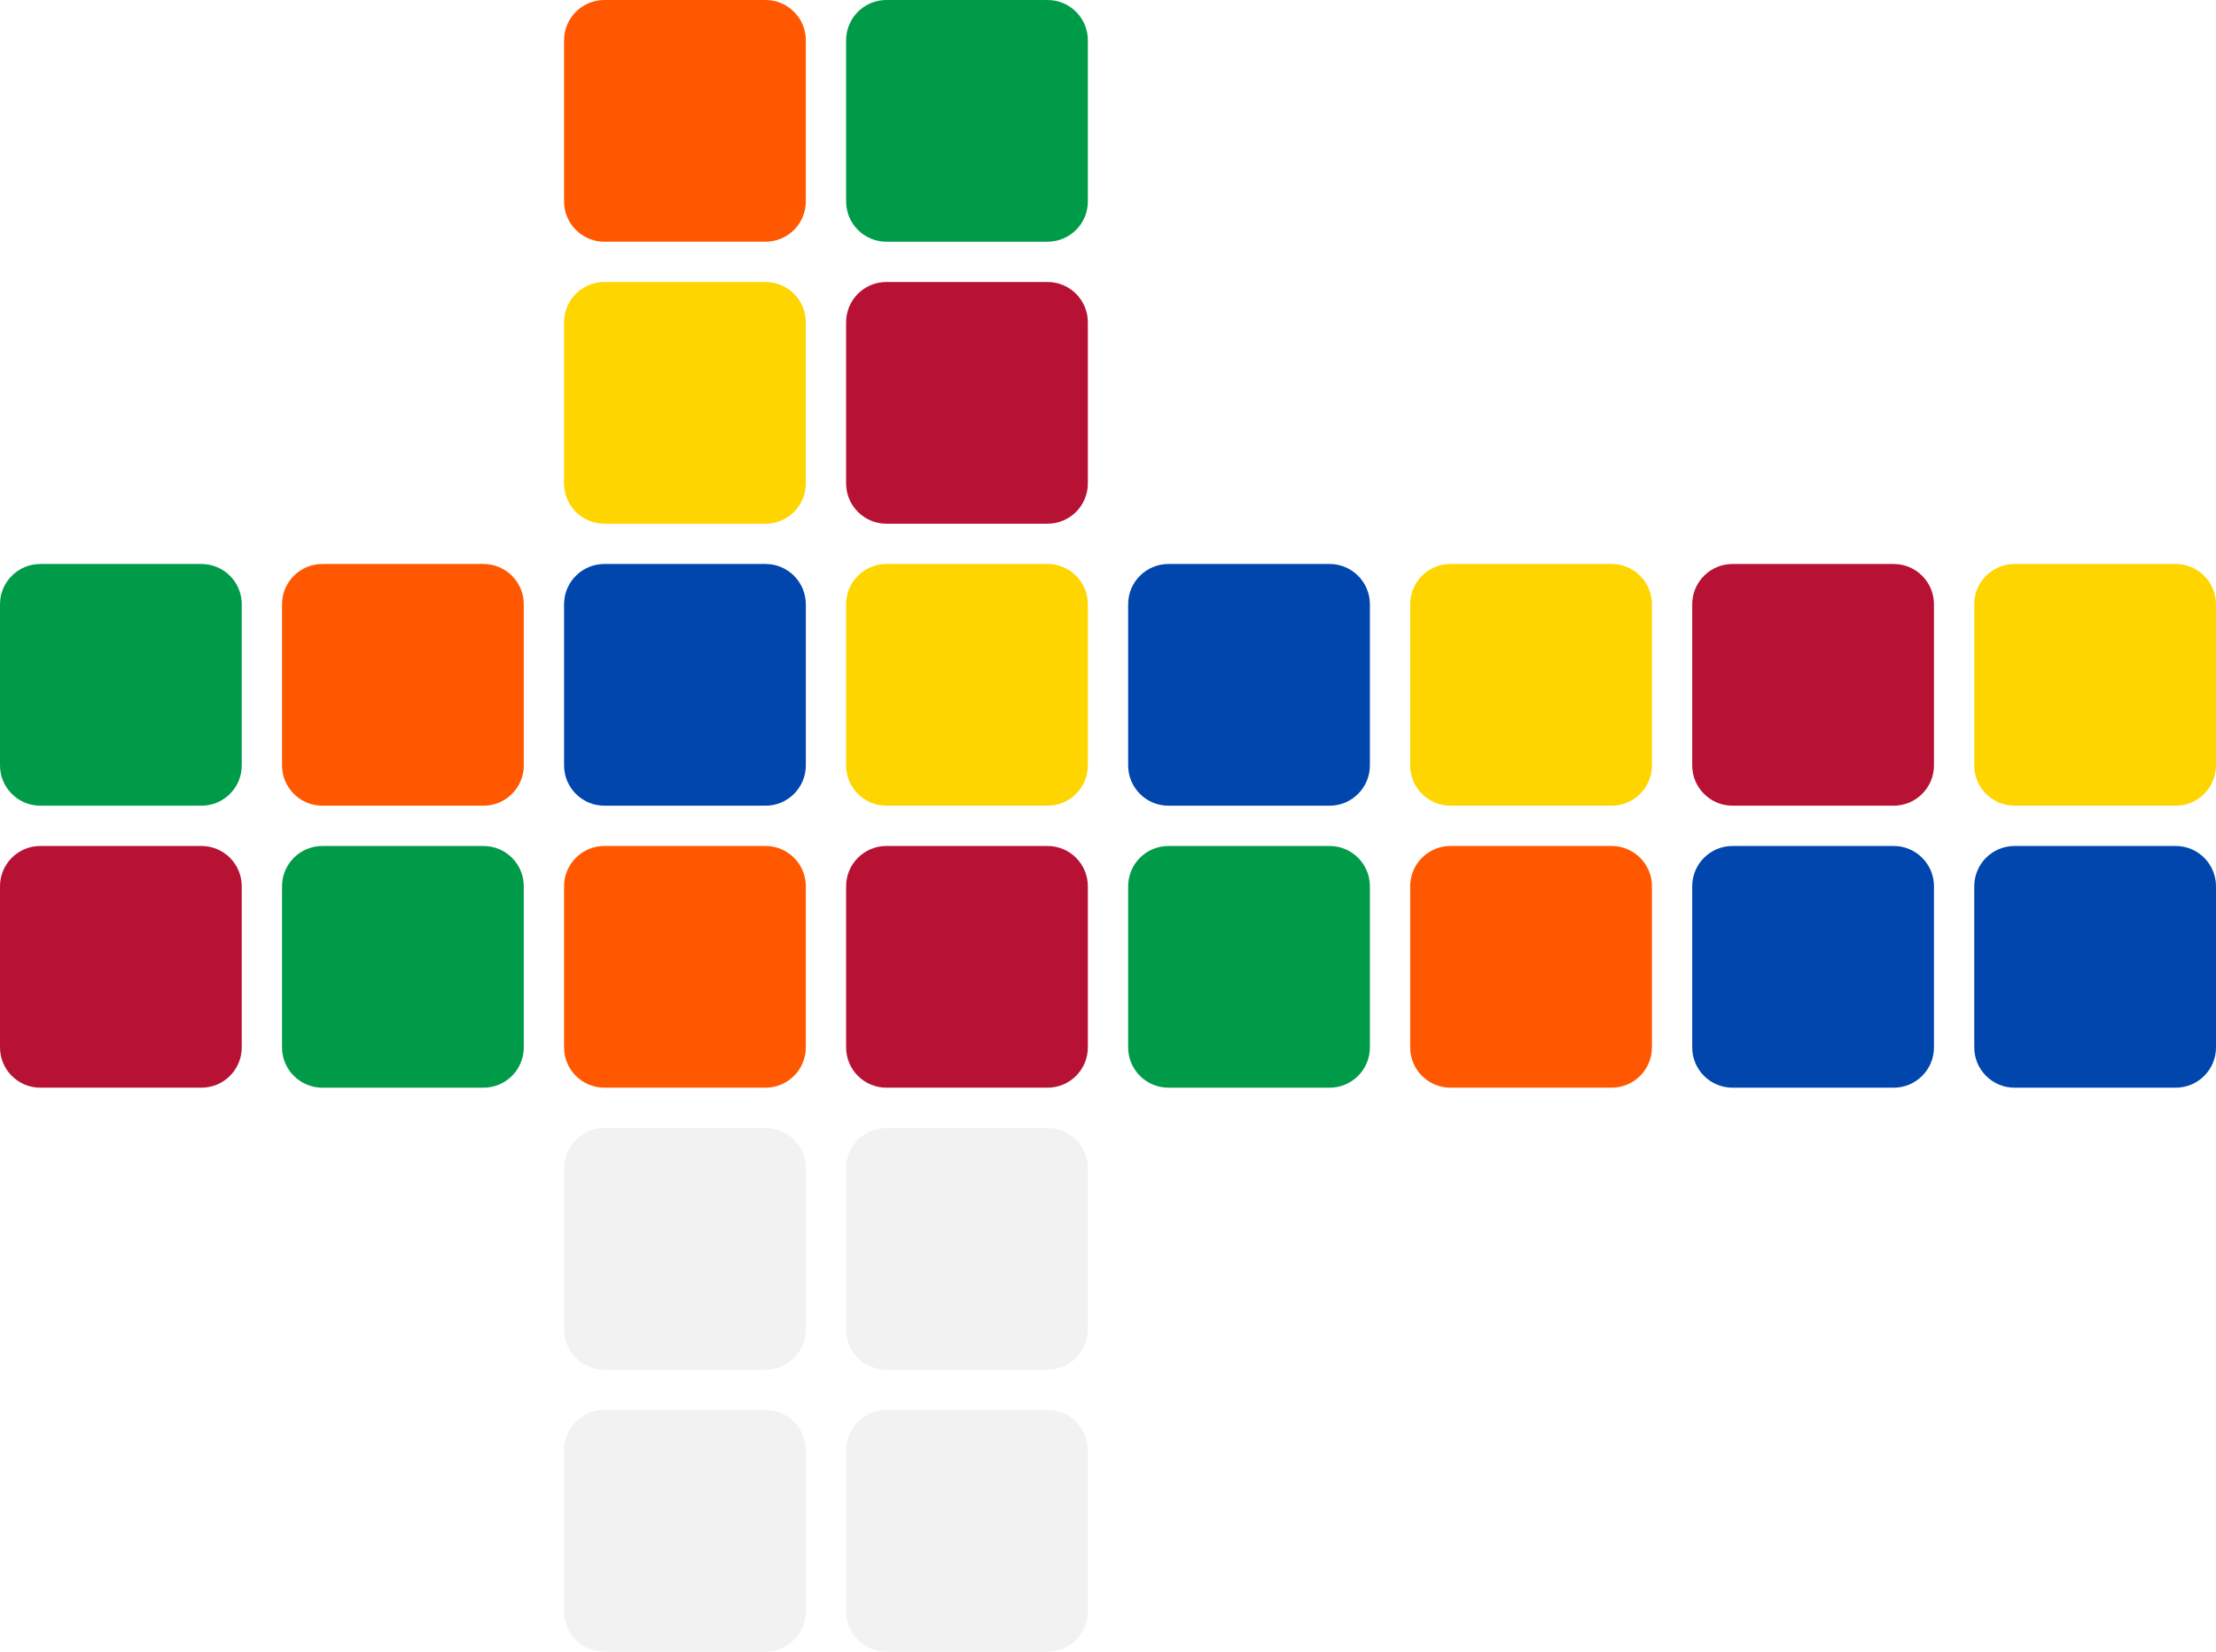
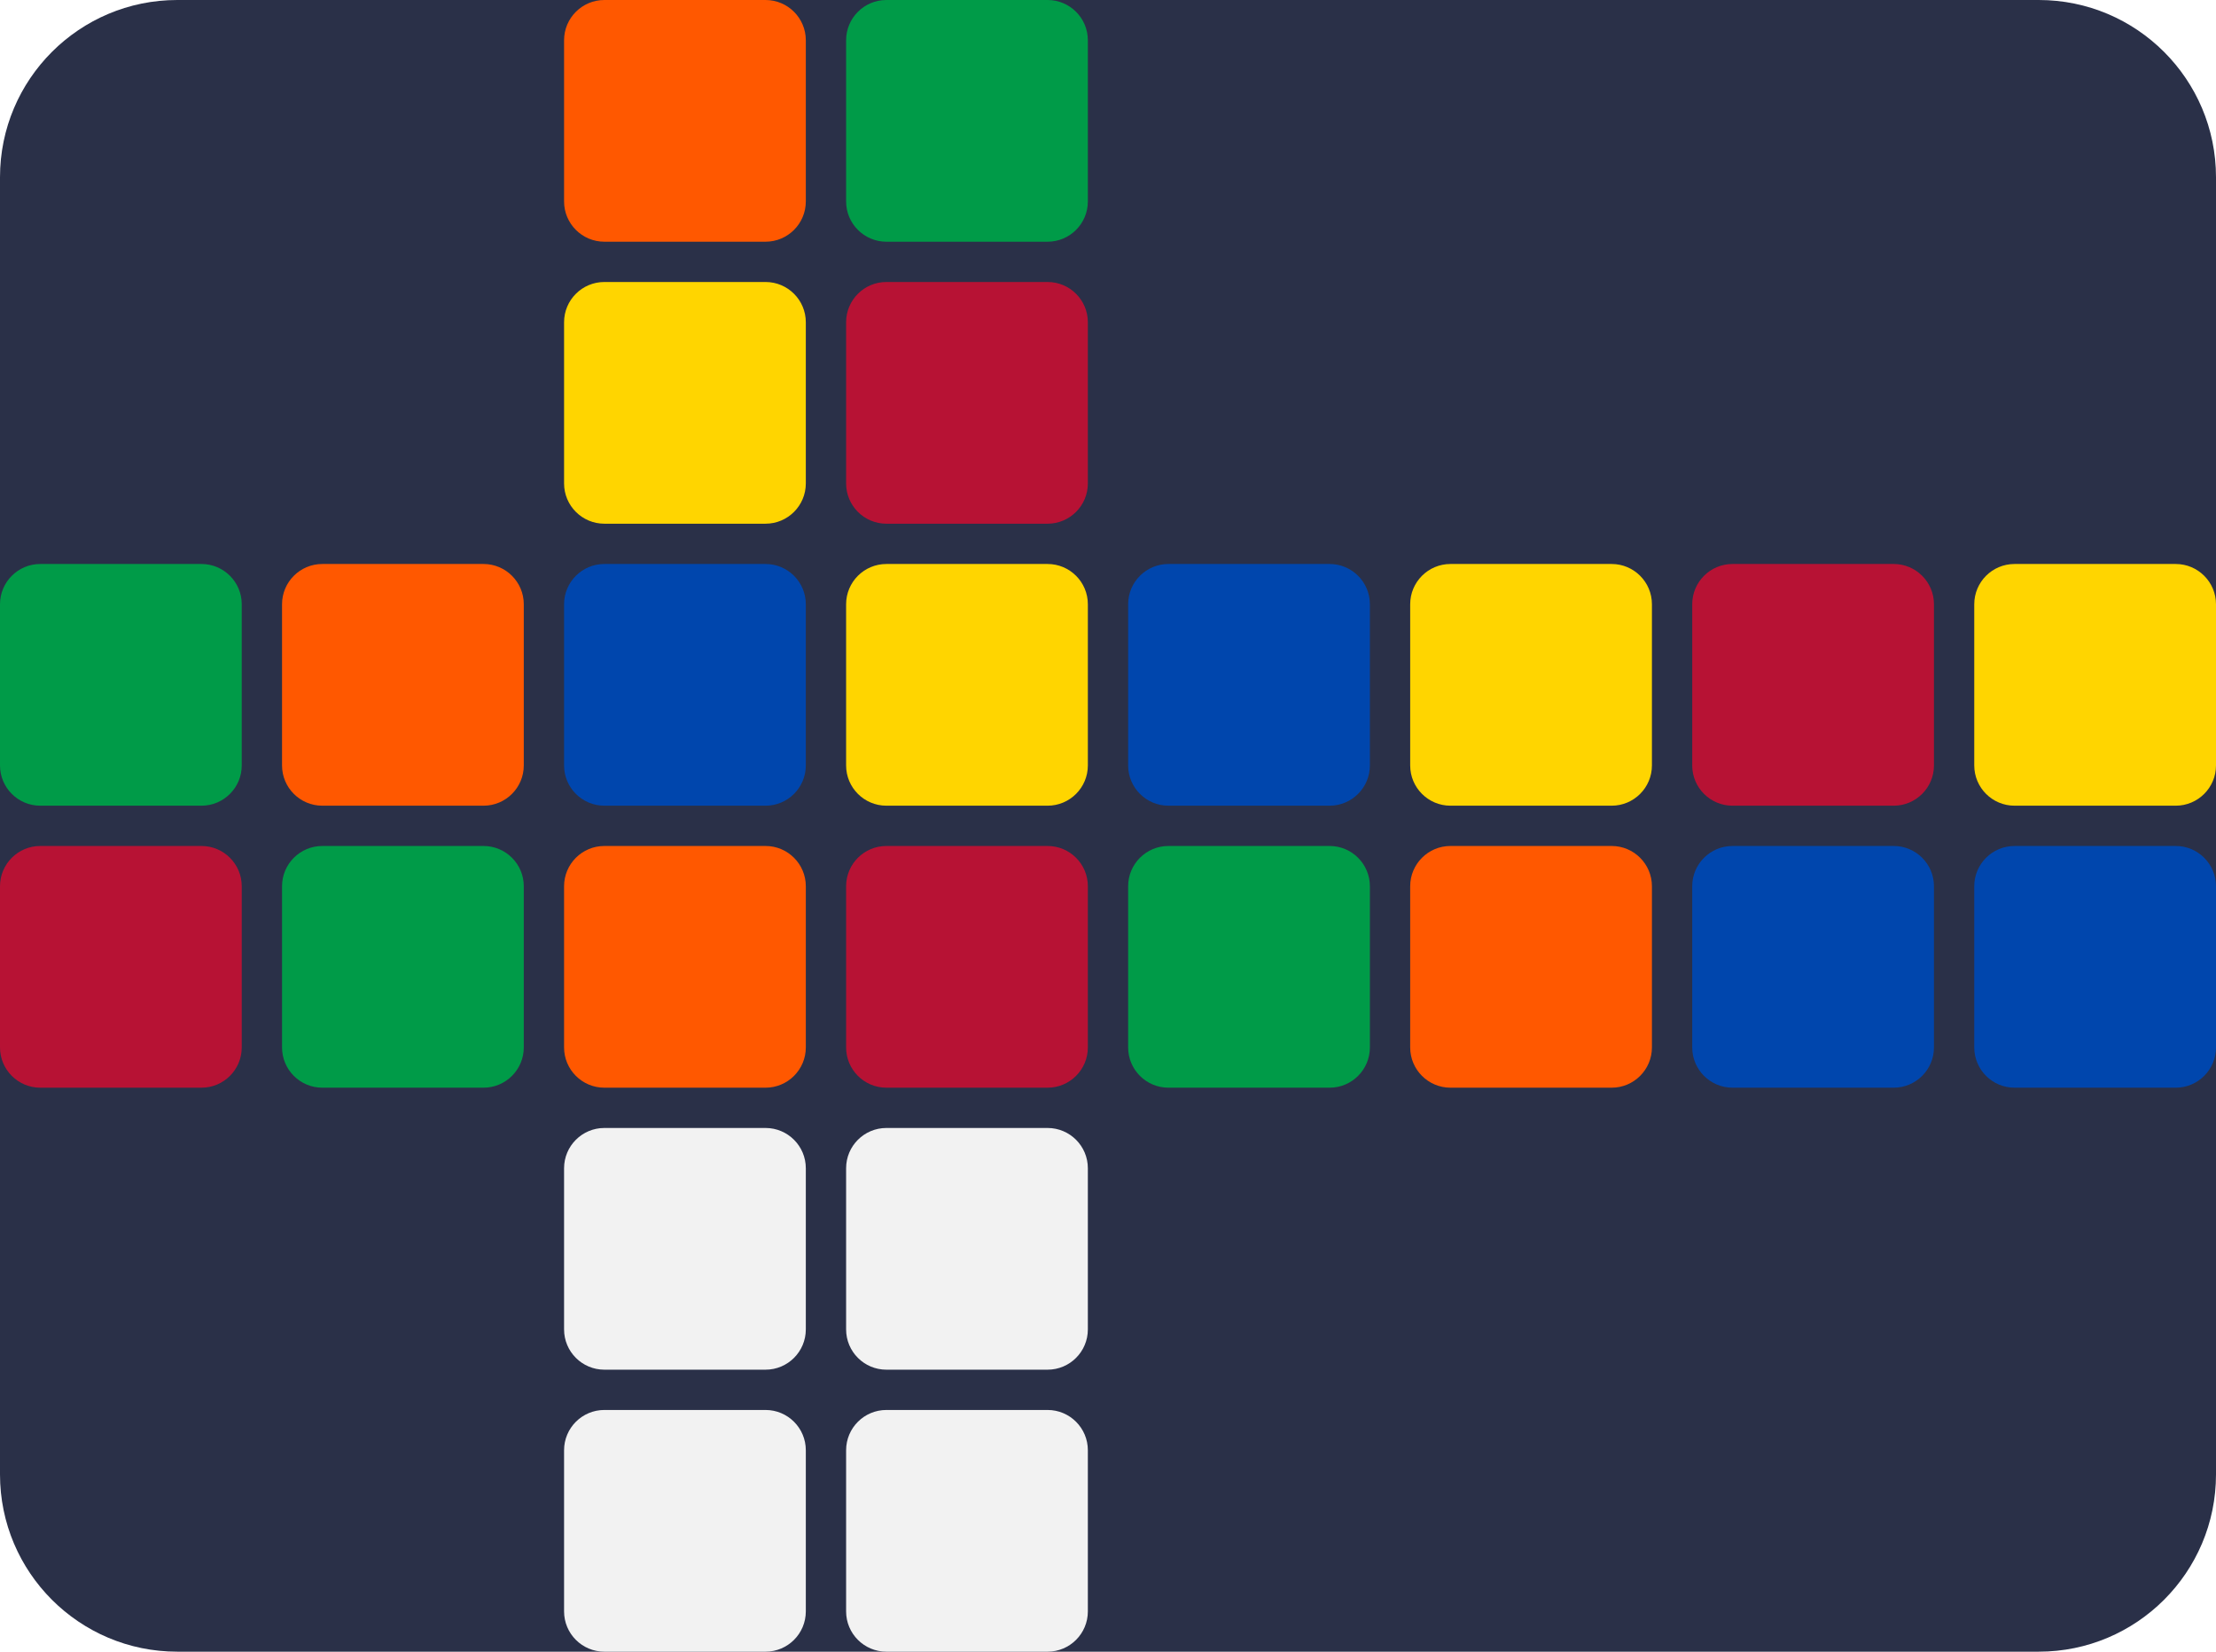
<svg xmlns="http://www.w3.org/2000/svg" viewBox="0 0 275 205">
+   <rect x="0" y="0" width="275" height="205" rx="22" fill="#2a3048" />
  <rect x="70" y="0" width="30" height="30" rx="5" fill="#ff5800" />
  <rect x="105" y="0" width="30" height="30" rx="5" fill="#009b48" />
  <rect x="70" y="35" width="30" height="30" rx="5" fill="#ffd500" />
  <rect x="105" y="35" width="30" height="30" rx="5" fill="#b71234" />
  <rect x="0" y="70" width="30" height="30" rx="5" fill="#009b48" />
  <rect x="35" y="70" width="30" height="30" rx="5" fill="#ff5800" />
  <rect x="0" y="105" width="30" height="30" rx="5" fill="#b71234" />
  <rect x="35" y="105" width="30" height="30" rx="5" fill="#009b48" />
  <rect x="70" y="70" width="30" height="30" rx="5" fill="#0046ad" />
  <rect x="105" y="70" width="30" height="30" rx="5" fill="#ffd500" />
  <rect x="70" y="105" width="30" height="30" rx="5" fill="#ff5800" />
  <rect x="105" y="105" width="30" height="30" rx="5" fill="#b71234" />
  <rect x="140" y="70" width="30" height="30" rx="5" fill="#0046ad" />
  <rect x="175" y="70" width="30" height="30" rx="5" fill="#ffd500" />
  <rect x="140" y="105" width="30" height="30" rx="5" fill="#009b48" />
  <rect x="175" y="105" width="30" height="30" rx="5" fill="#ff5800" />
  <rect x="210" y="70" width="30" height="30" rx="5" fill="#b71234" />
  <rect x="245" y="70" width="30" height="30" rx="5" fill="#ffd500" />
  <rect x="210" y="105" width="30" height="30" rx="5" fill="#0046ad" />
  <rect x="245" y="105" width="30" height="30" rx="5" fill="#0046ad" />
  <rect x="70" y="140" width="30" height="30" rx="5" fill="#f2f2f2" />
  <rect x="105" y="140" width="30" height="30" rx="5" fill="#f2f2f2" />
  <rect x="70" y="175" width="30" height="30" rx="5" fill="#f2f2f2" />
  <rect x="105" y="175" width="30" height="30" rx="5" fill="#f2f2f2" />
</svg>
